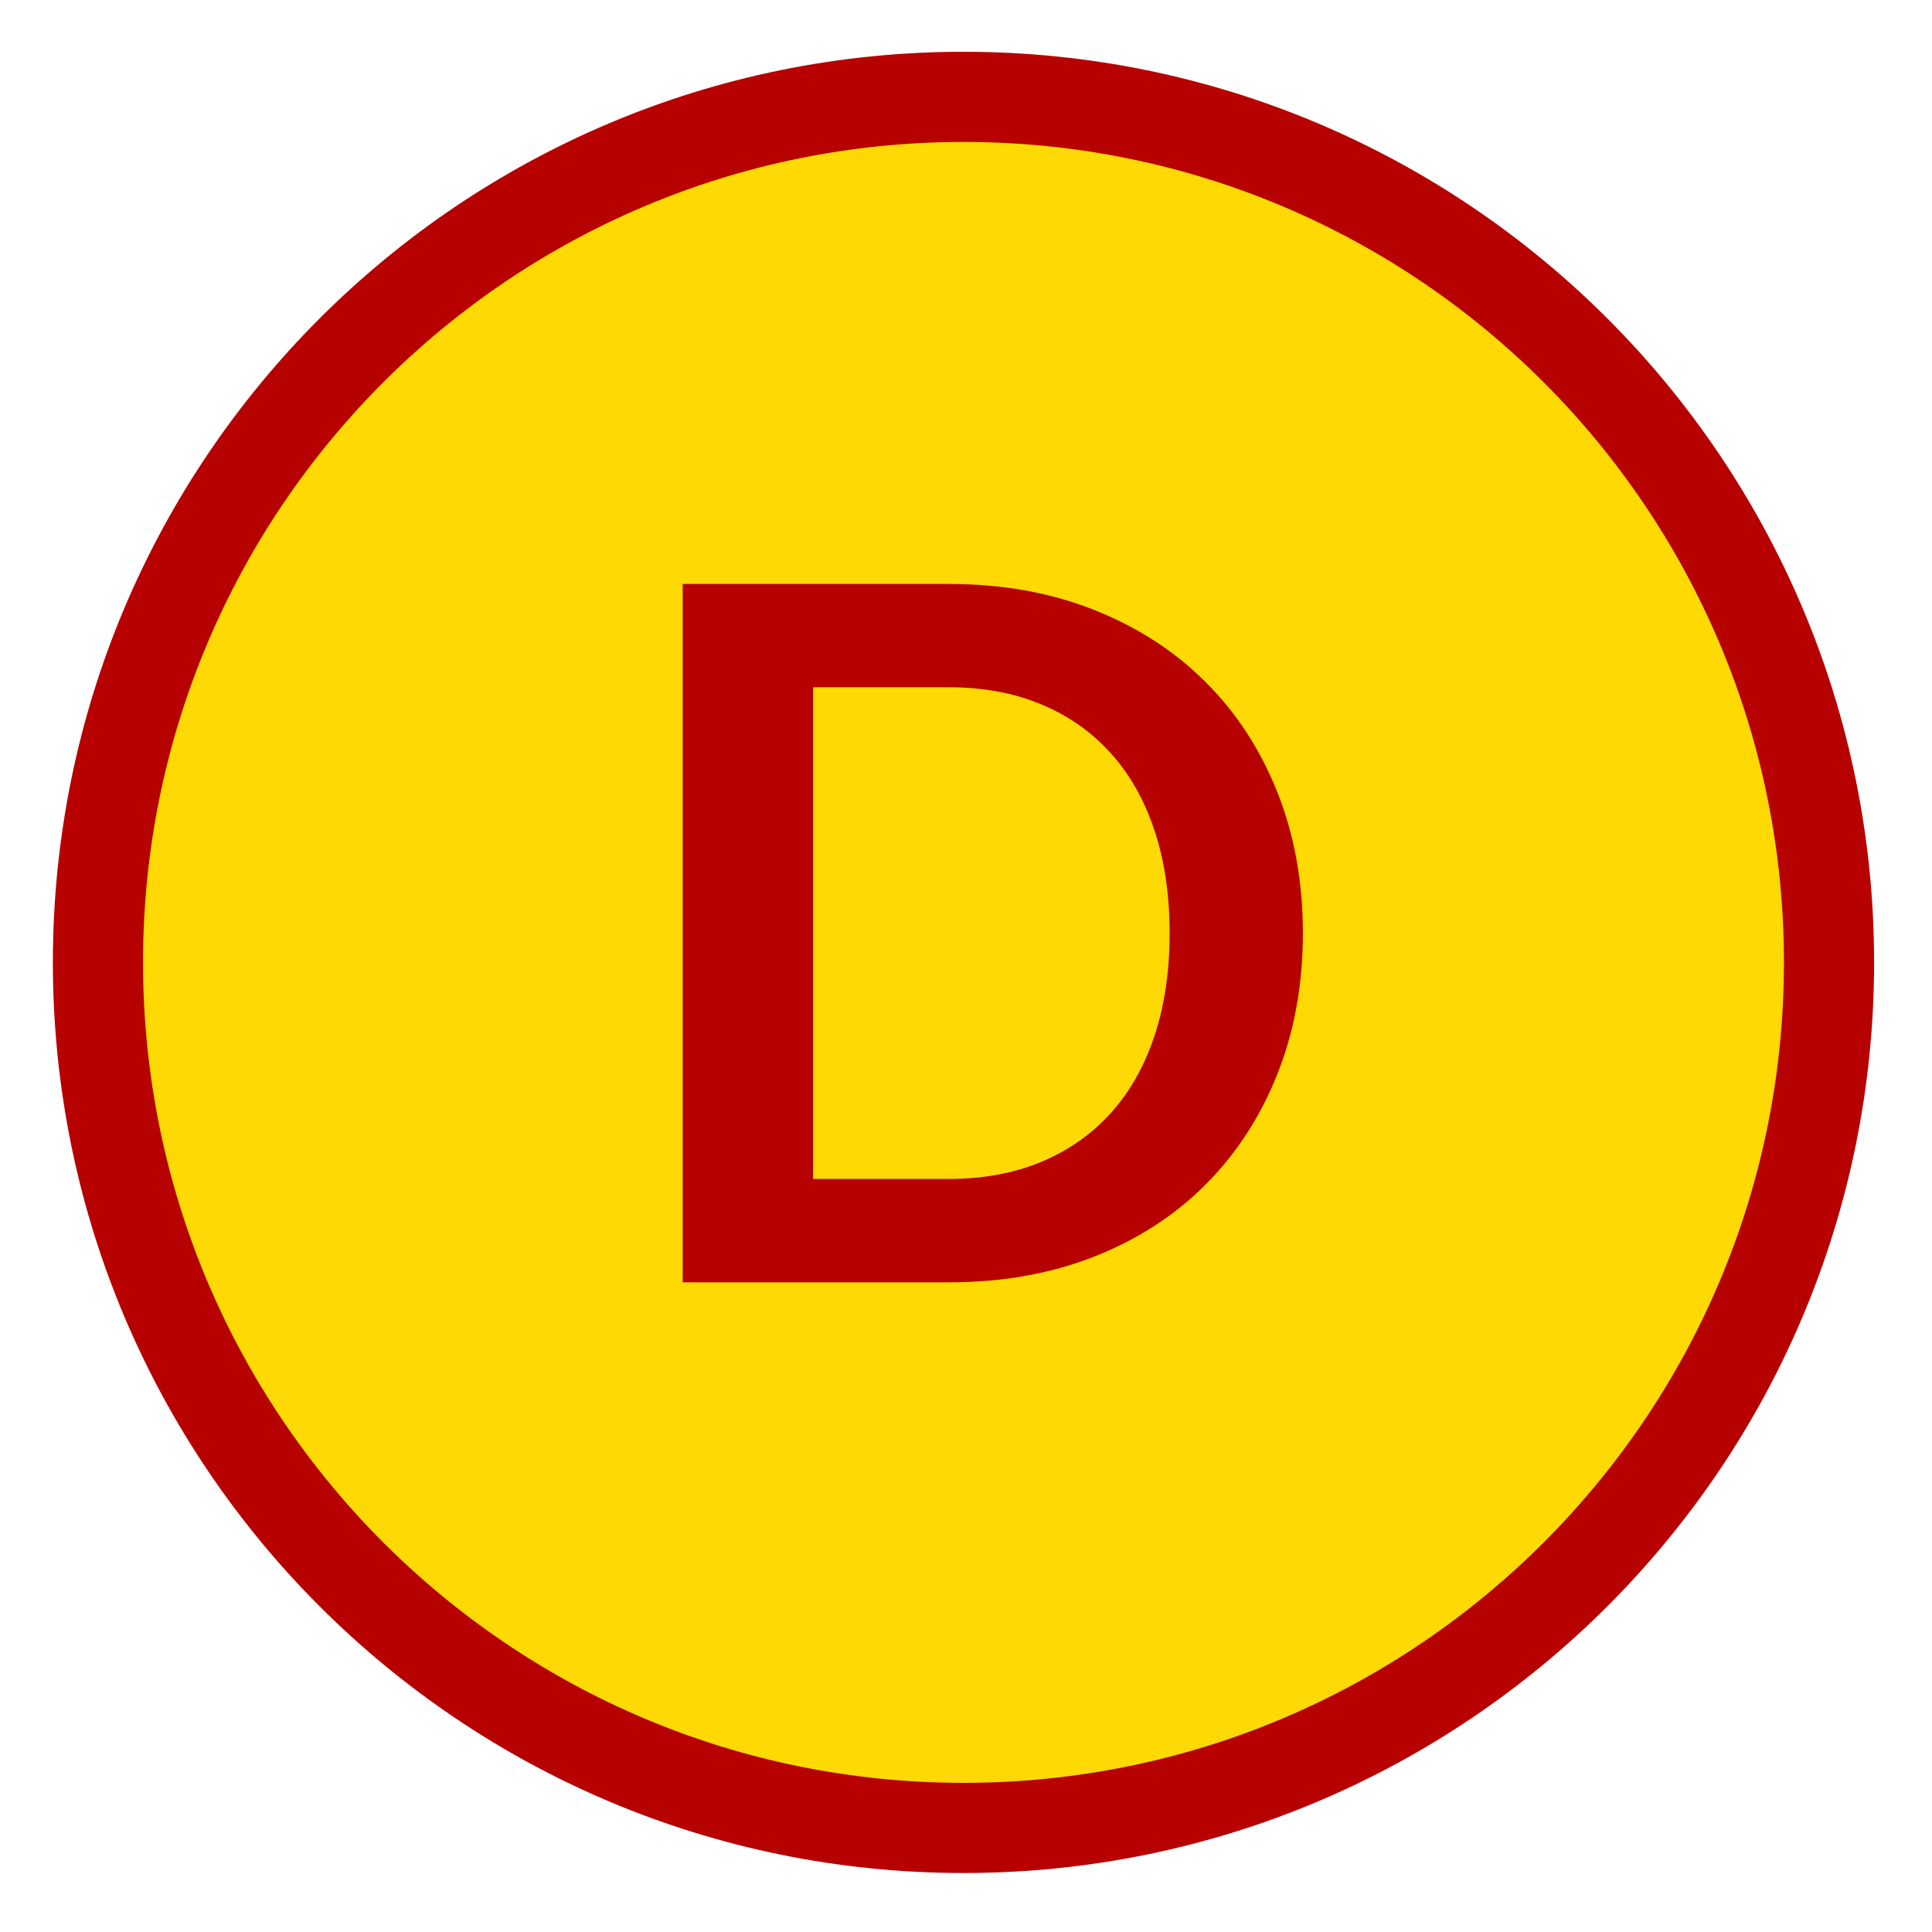
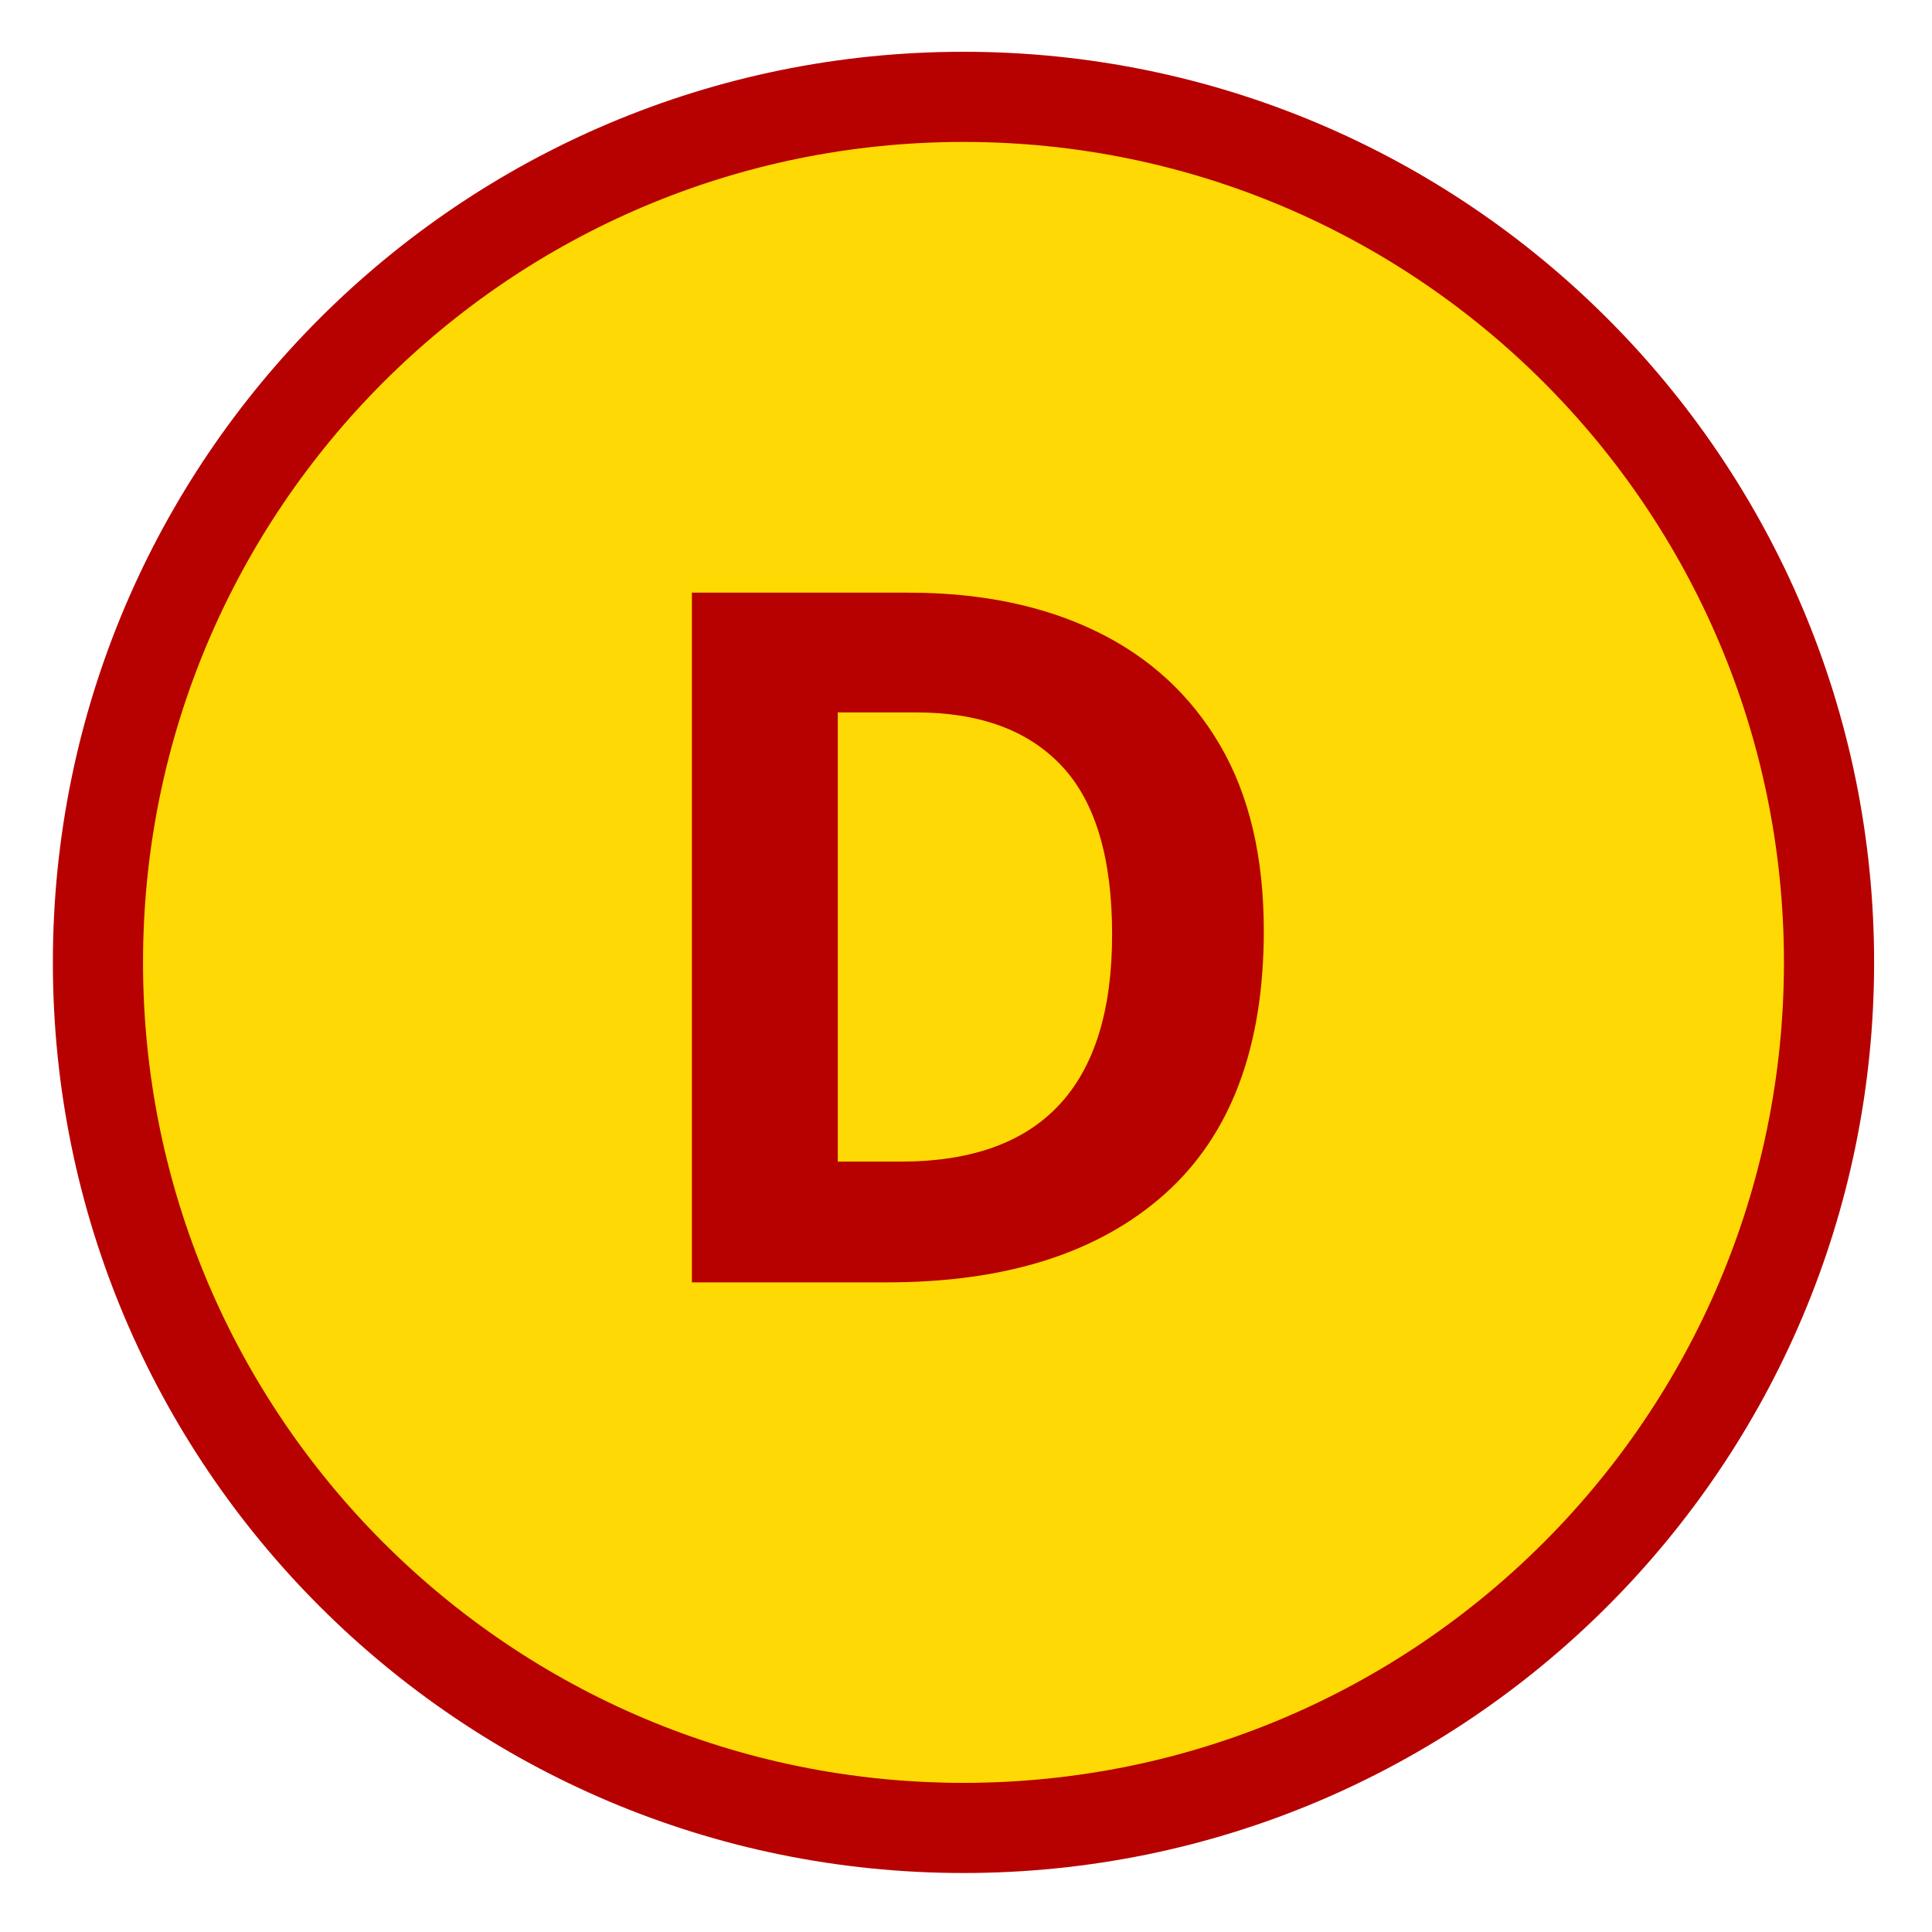
<svg xmlns="http://www.w3.org/2000/svg" version="1.1" width="300" height="300" viewBox="0 0 300 300" xml:space="preserve">
  <defs>
</defs>
  <rect x="0" y="0" width="100%" height="100%" fill="transparent" />
  <g transform="matrix(1 0 0 1 150 150)" id="39714ed3-390d-4cb6-8cbe-31d7cea4ccdf">
    <rect style="stroke: none; stroke-width: 1; stroke-dasharray: none; stroke-linecap: butt; stroke-dashoffset: 0; stroke-linejoin: miter; stroke-miterlimit: 4; fill: rgb(255,255,255); fill-rule: nonzero; opacity: 1; visibility: hidden;" vector-effect="non-scaling-stroke" x="-150" y="-150" rx="0" ry="0" width="300" height="300" />
  </g>
  <g transform="matrix(Infinity NaN NaN Infinity 0 0)" id="11b22f8f-5568-4084-ba94-a0823e973087">
</g>
  <g transform="matrix(3.84 0 0 3.84 149.61 149.44)" id="aef3dfdd-9eac-45e5-80f0-e0578921c6d1">
    <circle style="stroke: rgb(183,0,0); stroke-width: 14; stroke-dasharray: none; stroke-linecap: butt; stroke-dashoffset: 0; stroke-linejoin: miter; stroke-miterlimit: 4; fill: rgb(255,217,4); fill-rule: nonzero; opacity: 1;" vector-effect="non-scaling-stroke" cx="0" cy="0" r="35" />
  </g>
  <g transform="matrix(0.75 0 0 0.75 150 152)" style="" id="857d2720-fed0-4acb-89a5-2566f2bc78a9">
-     <text xml:space="preserve" font-family="Lato" font-size="200" font-style="normal" font-weight="700" style="stroke: none; stroke-width: 1; stroke-dasharray: none; stroke-linecap: butt; stroke-dashoffset: 0; stroke-linejoin: miter; stroke-miterlimit: 4; fill: rgb(183,0,0); fill-rule: nonzero; opacity: 1; white-space: pre;">
+     <text xml:space="preserve" font-family="Amasis MT Medium" font-size="200" font-style="normal" font-weight="600" style="stroke: none; stroke-width: 1; stroke-dasharray: none; stroke-linecap: butt; stroke-dashoffset: 0; stroke-linejoin: miter; stroke-miterlimit: 4; fill: rgb(183,0,0); fill-rule: nonzero; opacity: 1; white-space: pre;">
      <tspan x="-74.75" y="62.83">D</tspan>
    </text>
  </g>
</svg>
